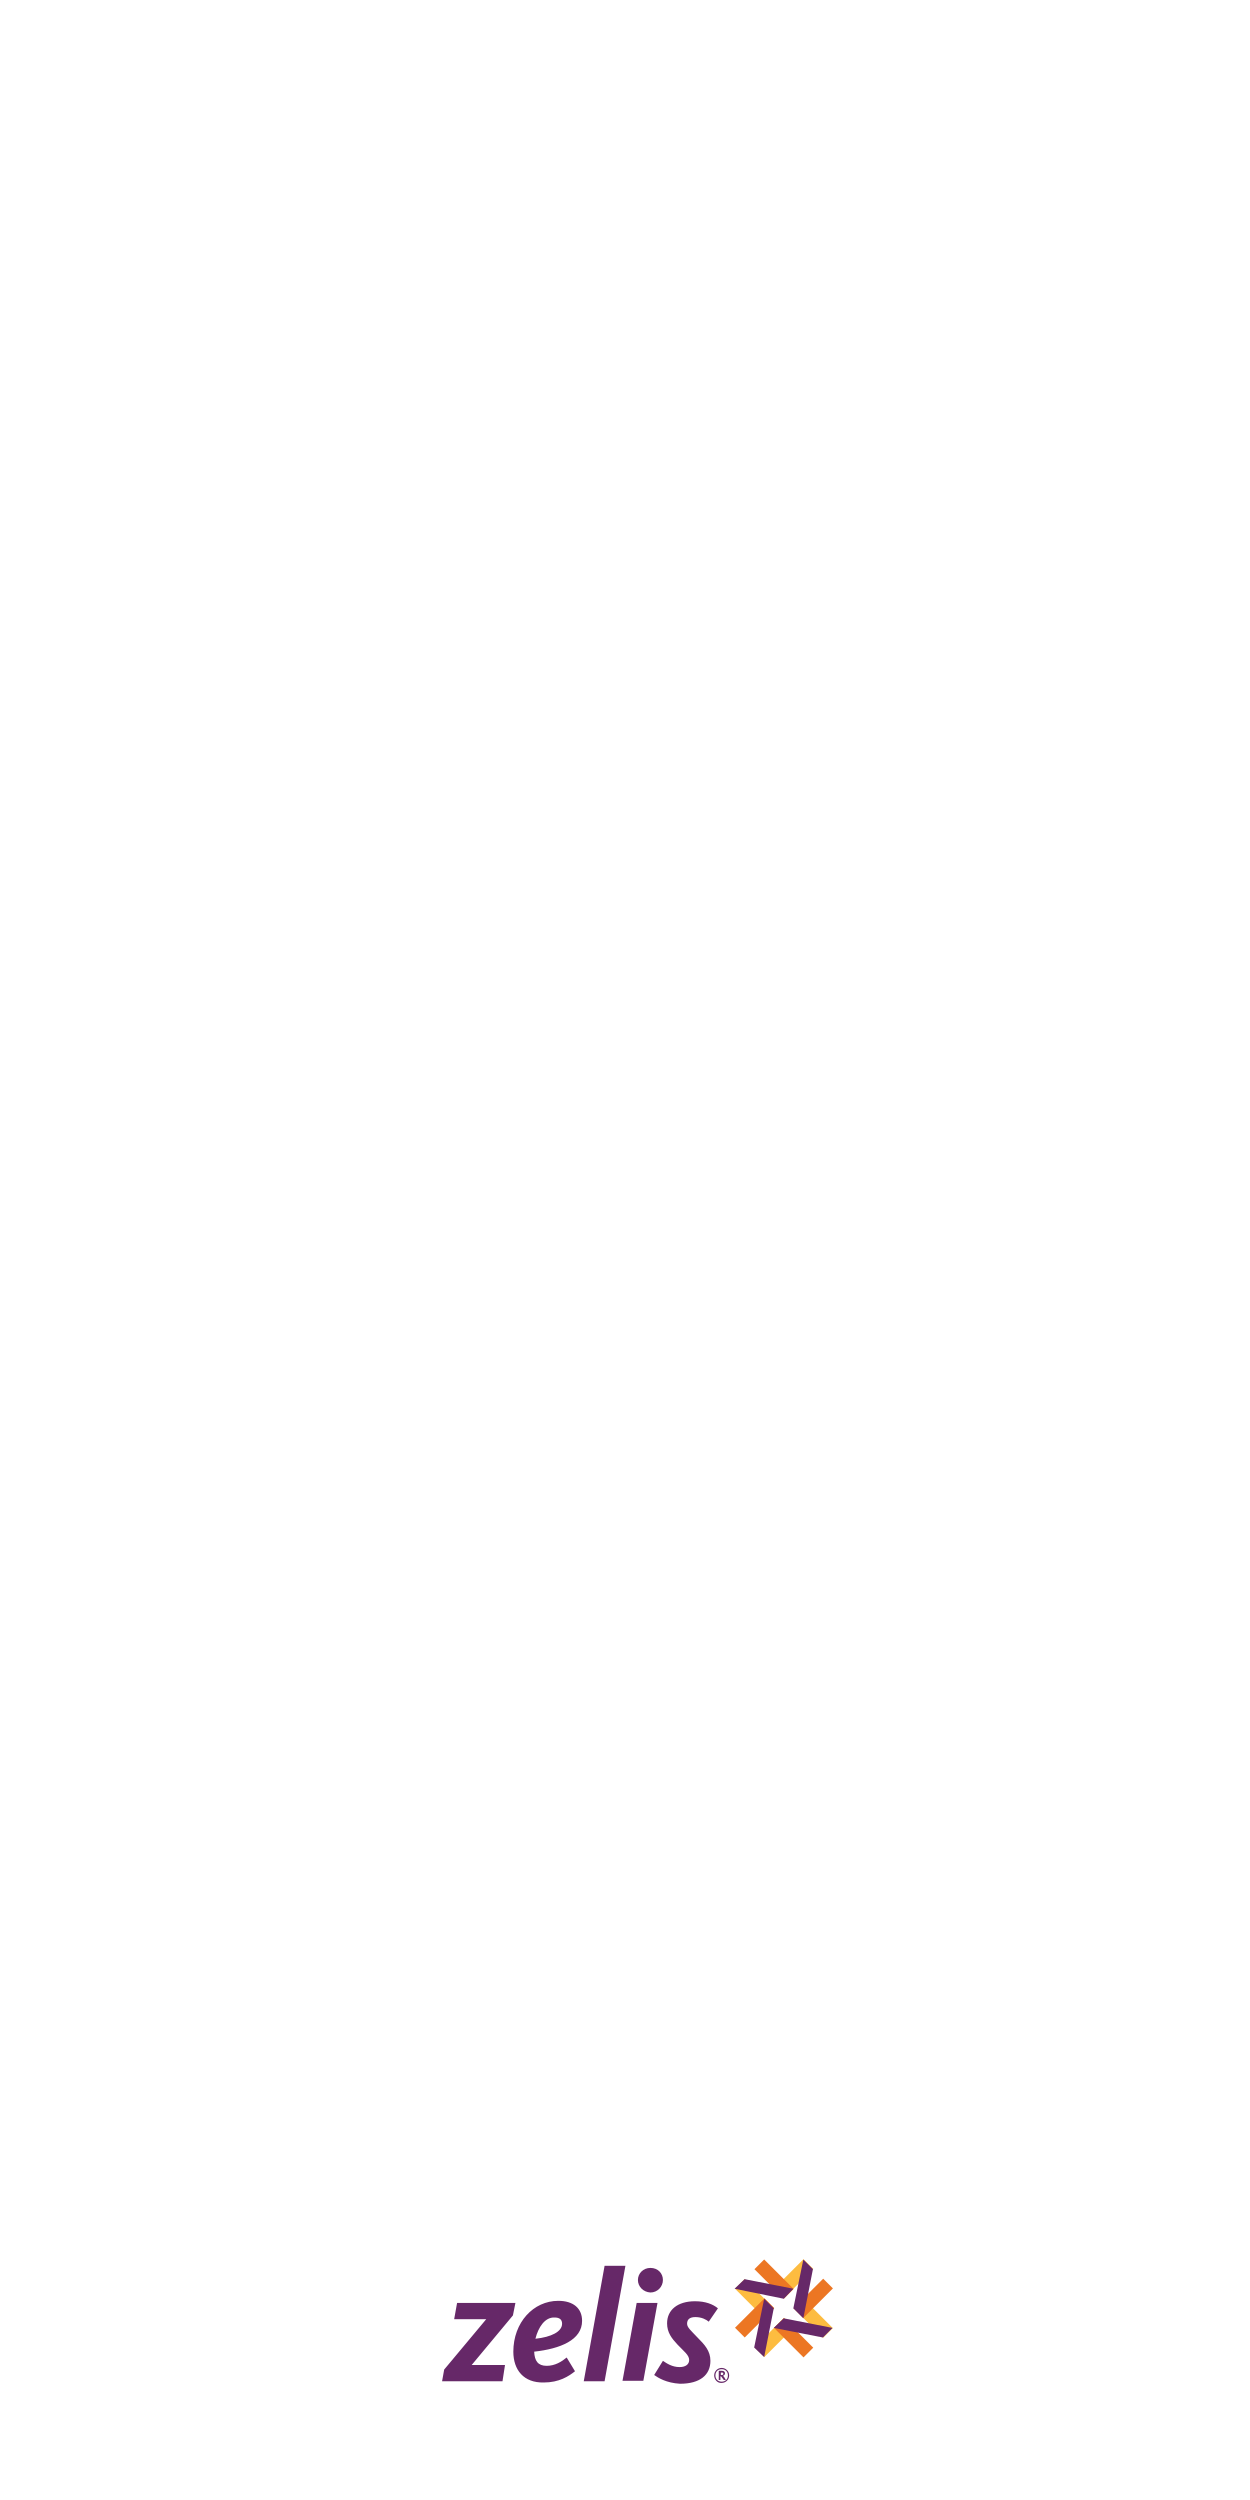
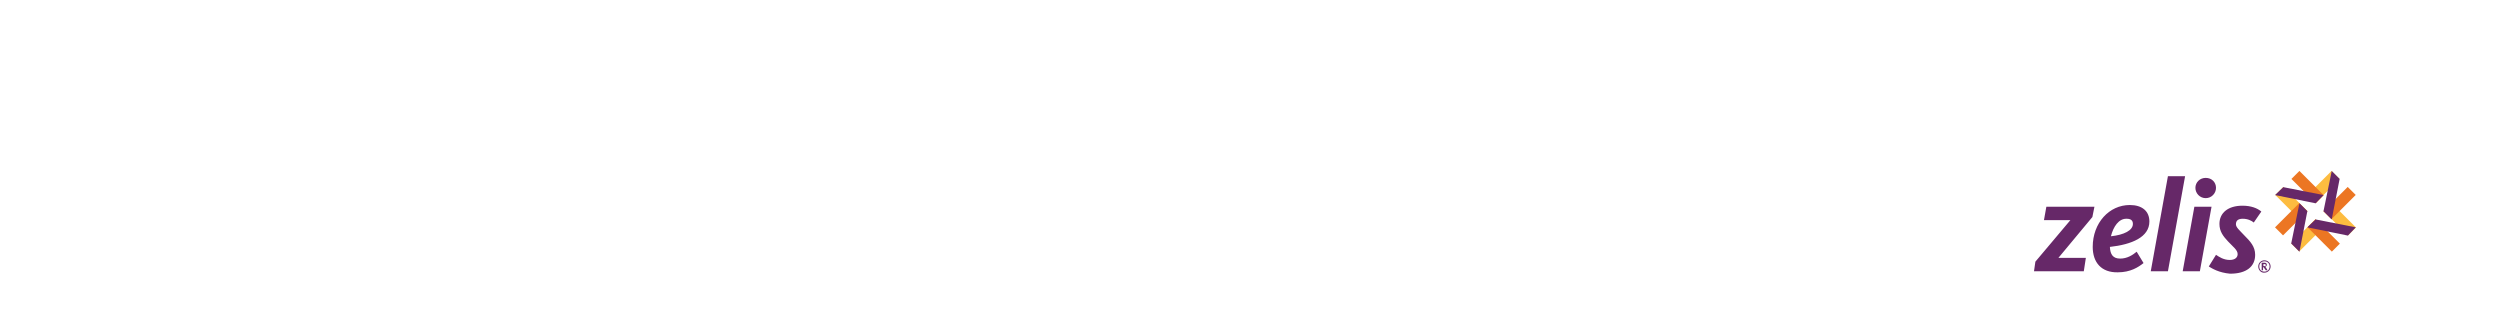
- <svg xmlns="http://www.w3.org/2000/svg" version="1.1" id="Layer_1" x="0" y="0" viewBox="0 0 300 600" xml:space="preserve">
+ <svg xmlns="http://www.w3.org/2000/svg" version="1.1" id="Layer_1" x="0" y="0" viewBox="0 0 728 90" xml:space="preserve">
  <style>.purpleFill{fill:#662868}.yellowFill{fill:#fdbc40}.orangeFill{fill:#ec7623}</style>
-   <path class="purpleFill" d="M109.7 552.7l-.7 3.9h7.7l-10.1 12.1-.5 2.8h14.5l.6-3.9h-8l9.9-11.9.6-3zM123.2 564.4c0-7 4.8-12.2 10.8-12.2 3.6 0 5.7 1.8 5.7 4.8 0 4.6-5.2 6.7-11.5 7.4.1 2.2.9 3.4 3 3.4 2 0 3.6-1 4.8-2l2 3.3c-1.5 1.2-3.8 2.7-7.5 2.7-4.8.1-7.3-3-7.3-7.4m5.3-3.1c3.8-.4 6.4-1.7 6.4-3.6 0-1-.6-1.5-1.8-1.5-2.3-.1-3.9 2.3-4.6 5.1M145.1 543.8h5l-5 27.7h-5zM152.8 552.7h5l-3.4 18.7h-5l3.4-18.7zm.3-5.5c0-1.6 1.3-2.9 3-2.9 1.8 0 3 1.3 3 2.9 0 1.6-1.3 3-3 3-1.7-.1-3-1.4-3-3M157 570l2.1-3.4c.9.6 2.2 1.5 4 1.5 1.5 0 2.3-.7 2.3-1.7 0-1.2-1.3-2.1-2.8-3.7-1.4-1.5-2.5-2.9-2.5-5.1 0-3.2 2.5-5.3 6.7-5.3 2.5 0 4.3.7 5.5 1.7l-2.2 3.2c-.6-.5-1.7-1.1-3.2-1.1-1.3 0-2 .5-2 1.6 0 .9 1 1.7 2.4 3.2 1.8 1.8 3.2 3.3 3.2 5.7 0 3.4-2.5 5.5-7.3 5.5-3.3-.2-5.2-1.4-6.2-2.1" />
-   <path transform="rotate(-44.996 185.729 561.014)" class="yellowFill" d="M180.8 559.4h10v3.3h-10z" />
-   <path transform="rotate(-45.001 190.432 546.962)" class="yellowFill" d="M185.5 545.3h10v3.3h-10z" />
-   <path transform="rotate(-45.001 195.13 556.357)" class="yellowFill" d="M193.5 551.4h3.3v10h-3.3z" />
-   <path transform="rotate(-44.996 181.033 551.621)" class="yellowFill" d="M179.4 546.7h3.3v10h-3.3z" />
-   <path transform="rotate(-45.001 190.433 561.054)" class="orangeFill" d="M188.8 556.1h3.3v10h-3.3z" />
-   <path transform="rotate(-45.001 185.736 546.963)" class="orangeFill" d="M184.1 542h3.3v10h-3.3z" />
-   <path transform="rotate(-44.996 181.032 556.317)" class="orangeFill" d="M176.1 554.7h10v3.3h-10z" />
-   <path transform="rotate(-45.004 195.123 551.62)" class="orangeFill" d="M190.2 550h10v3.3h-10z" />
-   <path class="purpleFill" d="M197.5 561l-11.8-2.3 2.4-2.3 11.7 2.3zM188.1 551.7l-11.8-2.4 2.4-2.3 11.7 2.3zM185.7 554l-2.3 11.7-2.4-2.3 2.4-11.7zM195.1 544.6l-2.3 11.8-2.4-2.4 2.4-11.7zM171.4 570.1c0-1 .8-1.8 1.8-1.8s1.8.8 1.8 1.8-.8 1.8-1.8 1.8c-1 .1-1.8-.8-1.8-1.8m3.3 0c0-.9-.6-1.5-1.5-1.5s-1.5.6-1.5 1.5.6 1.5 1.5 1.5 1.5-.6 1.5-1.5m-2.1-1.1h.7c.5 0 .7.3.7.6s-.2.5-.5.6c.1.1.2.1.3.3l.4.7h-.5l-.5-.7c-.1-.2-.2-.2-.3-.2v.9h-.4V569zm.6 1c.2 0 .4 0 .4-.3 0-.2-.1-.3-.4-.3h-.2v.6h.2z" />
+   <path class="purpleFill" d="M595.9 60.2l-.7 3.9h7.7l-10.2 12.1-.4 2.8h14.5l.6-3.9h-8l9.9-11.9.6-3zM609.4 71.9c0-7 4.8-12.2 10.8-12.2 3.6 0 5.7 1.8 5.7 4.8 0 4.6-5.2 6.7-11.5 7.4.1 2.2.9 3.4 3 3.4 2 0 3.6-1 4.8-2l2 3.3c-1.5 1.2-3.8 2.7-7.5 2.7-4.8.1-7.3-2.9-7.3-7.4m5.3-3.1c3.8-.4 6.4-1.7 6.4-3.6 0-1-.6-1.5-1.8-1.5-2.3-.1-3.9 2.3-4.6 5.1M631.3 51.3h5l-5 27.7h-5zM639 60.2h5L640.6 79h-5l3.4-18.8zm.3-5.5c0-1.6 1.3-2.9 3-2.9 1.8 0 3 1.3 3 2.9 0 1.6-1.3 3-3 3s-3-1.4-3-3M643.2 77.6l2.1-3.4c.9.6 2.2 1.5 4 1.5 1.5 0 2.3-.7 2.3-1.7 0-1.2-1.3-2.1-2.8-3.7-1.4-1.5-2.5-2.9-2.5-5.1 0-3.2 2.5-5.3 6.7-5.3 2.5 0 4.3.7 5.5 1.7l-2.2 3.2c-.6-.5-1.7-1.1-3.2-1.1-1.3 0-2 .5-2 1.6 0 .9 1 1.7 2.4 3.2 1.8 1.8 3.2 3.3 3.2 5.7 0 3.4-2.5 5.5-7.3 5.5-3.3-.3-5.2-1.5-6.2-2.1" />
+   <path transform="rotate(-44.996 671.88 68.556)" class="yellowFill" d="M666.9 66.9h10v3.3h-10z" />
+   <path transform="rotate(-45.001 676.62 54.478)" class="yellowFill" d="M671.6 52.8h10v3.3h-10z" />
+   <path transform="rotate(-45.001 681.322 63.87)" class="yellowFill" d="M679.7 58.9h3.3v10h-3.3z" />
+   <path transform="rotate(-44.996 667.187 59.162)" class="yellowFill" d="M665.6 54.2h3.3v10h-3.3z" />
+   <path transform="rotate(-45.001 676.625 68.568)" class="orangeFill" d="M675 63.6h3.3v10H675z" />
+   <path transform="rotate(-45.001 671.928 54.476)" class="orangeFill" d="M670.3 49.5h3.3v10h-3.3z" />
+   <path transform="rotate(-44.996 667.184 63.86)" class="orangeFill" d="M662.2 62.2h10v3.3h-10z" />
+   <path transform="rotate(-45.004 681.273 59.163)" class="orangeFill" d="M676.3 57.5h10v3.3h-10z" />
+   <path class="purpleFill" d="M683.7 68.6l-11.8-2.4 2.4-2.3 11.7 2.3zM674.3 59.2l-11.8-2.4 2.4-2.3 11.7 2.3zM671.9 61.5l-2.3 11.8-2.4-2.4 2.4-11.7zM681.3 52.1L679 63.9l-2.4-2.4 2.4-11.7zM657.6 77.6c0-1 .8-1.8 1.8-1.8s1.8.8 1.8 1.8-.8 1.8-1.8 1.8c-1 .1-1.8-.8-1.8-1.8m3.3 0c0-.9-.6-1.5-1.5-1.5s-1.5.6-1.5 1.5.6 1.5 1.5 1.5 1.5-.6 1.5-1.5m-2.2-1.1h.7c.5 0 .7.3.7.6s-.2.5-.5.6c.1.1.2.1.3.3l.4.7h-.5l-.5-.7c-.1-.2-.2-.2-.3-.2v.9h-.4v-2.2zm.7 1c.2 0 .4 0 .4-.3 0-.2-.1-.3-.4-.3h-.3v.6h.3z" />
</svg>
